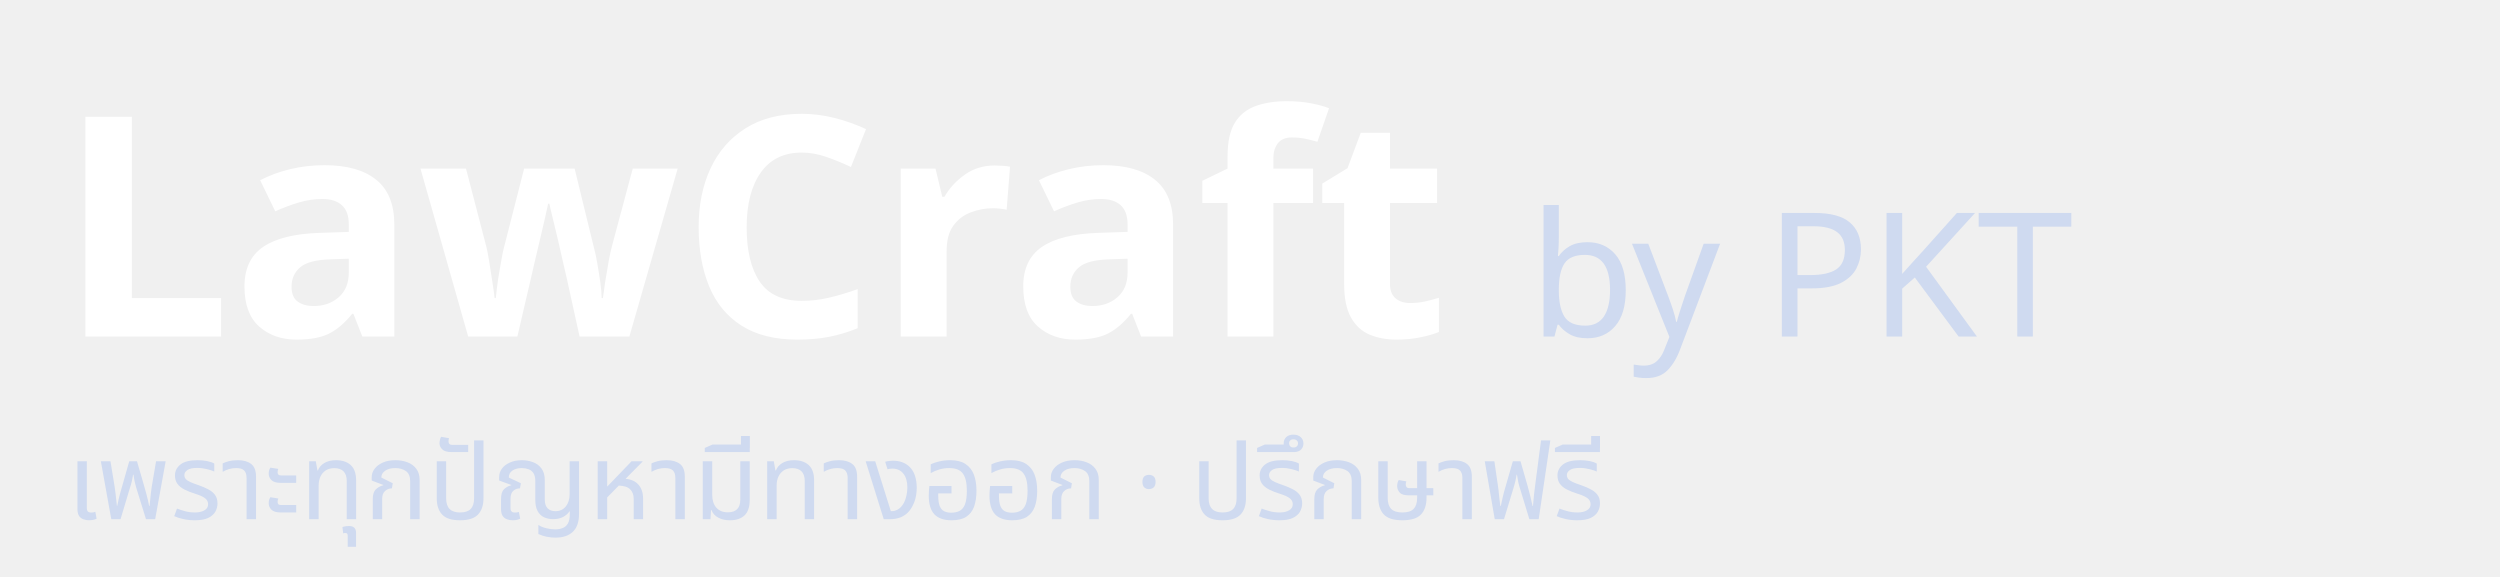
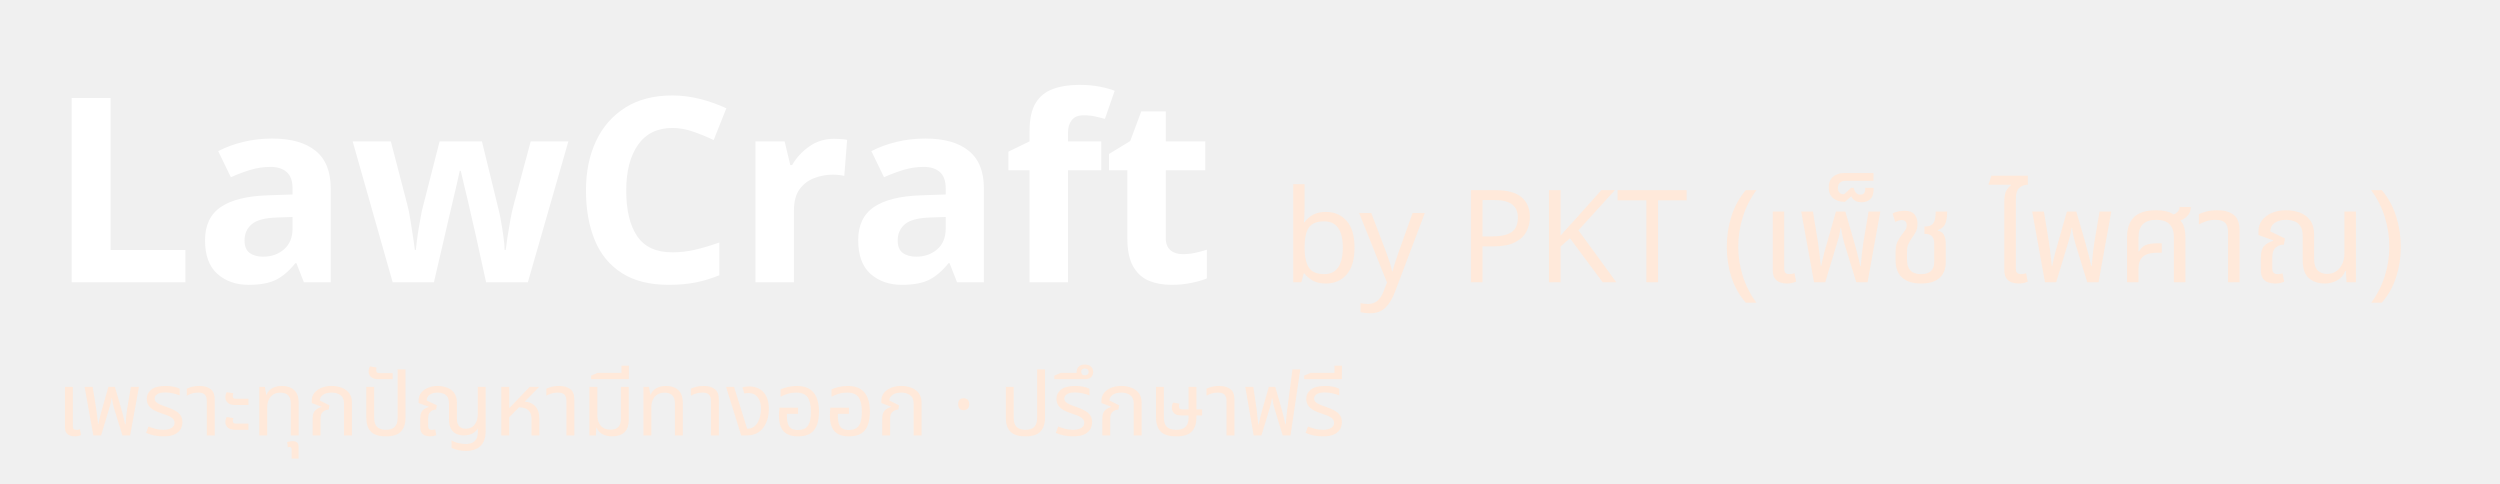
- <svg xmlns="http://www.w3.org/2000/svg" viewBox="0 0 520 120" width="520" height="120" role="img" aria-label="LawCraft by PKT">
+ <svg xmlns="http://www.w3.org/2000/svg" viewBox="0 0 620 120" width="620" height="120" role="img" aria-label="LawCraft by PKT">
  <text x="12" y="70" font-family="'Noto Sans Thai','Noto Sans',Inter,Arial,sans-serif" font-size="64" font-weight="700" fill="#ffffff" text-anchor="start">LawCraft</text>
-   <text x="318" y="70" font-family="'Noto Sans Thai','Noto Sans',Inter,Arial,sans-serif" font-size="36" font-weight="500" fill="#cfdaf0" text-anchor="start">by PKT</text>
-   <text x="14" y="108" font-family="'Noto Sans Thai','Noto Sans',Inter,Arial,sans-serif" font-size="22" font-weight="500" fill="#cfdaf0" text-anchor="start">เพราะทุกปัญหามีทางออก · ปรึกษาฟรี</text>
+   <text x="318" y="70" font-family="'Noto Sans Thai','Noto Sans',Inter,Arial,sans-serif" font-size="32" font-weight="500" fill="#ffe9da" text-anchor="start">by PKT (เพ็ช ไพศาณ)</text>
+   <text x="14" y="108" font-family="'Noto Sans Thai','Noto Sans',Inter,Arial,sans-serif" font-size="22" font-weight="500" fill="#ffe9da" text-anchor="start">เพราะทุกปัญหามีทางออก · ปรึกษาฟรี</text>
</svg>
